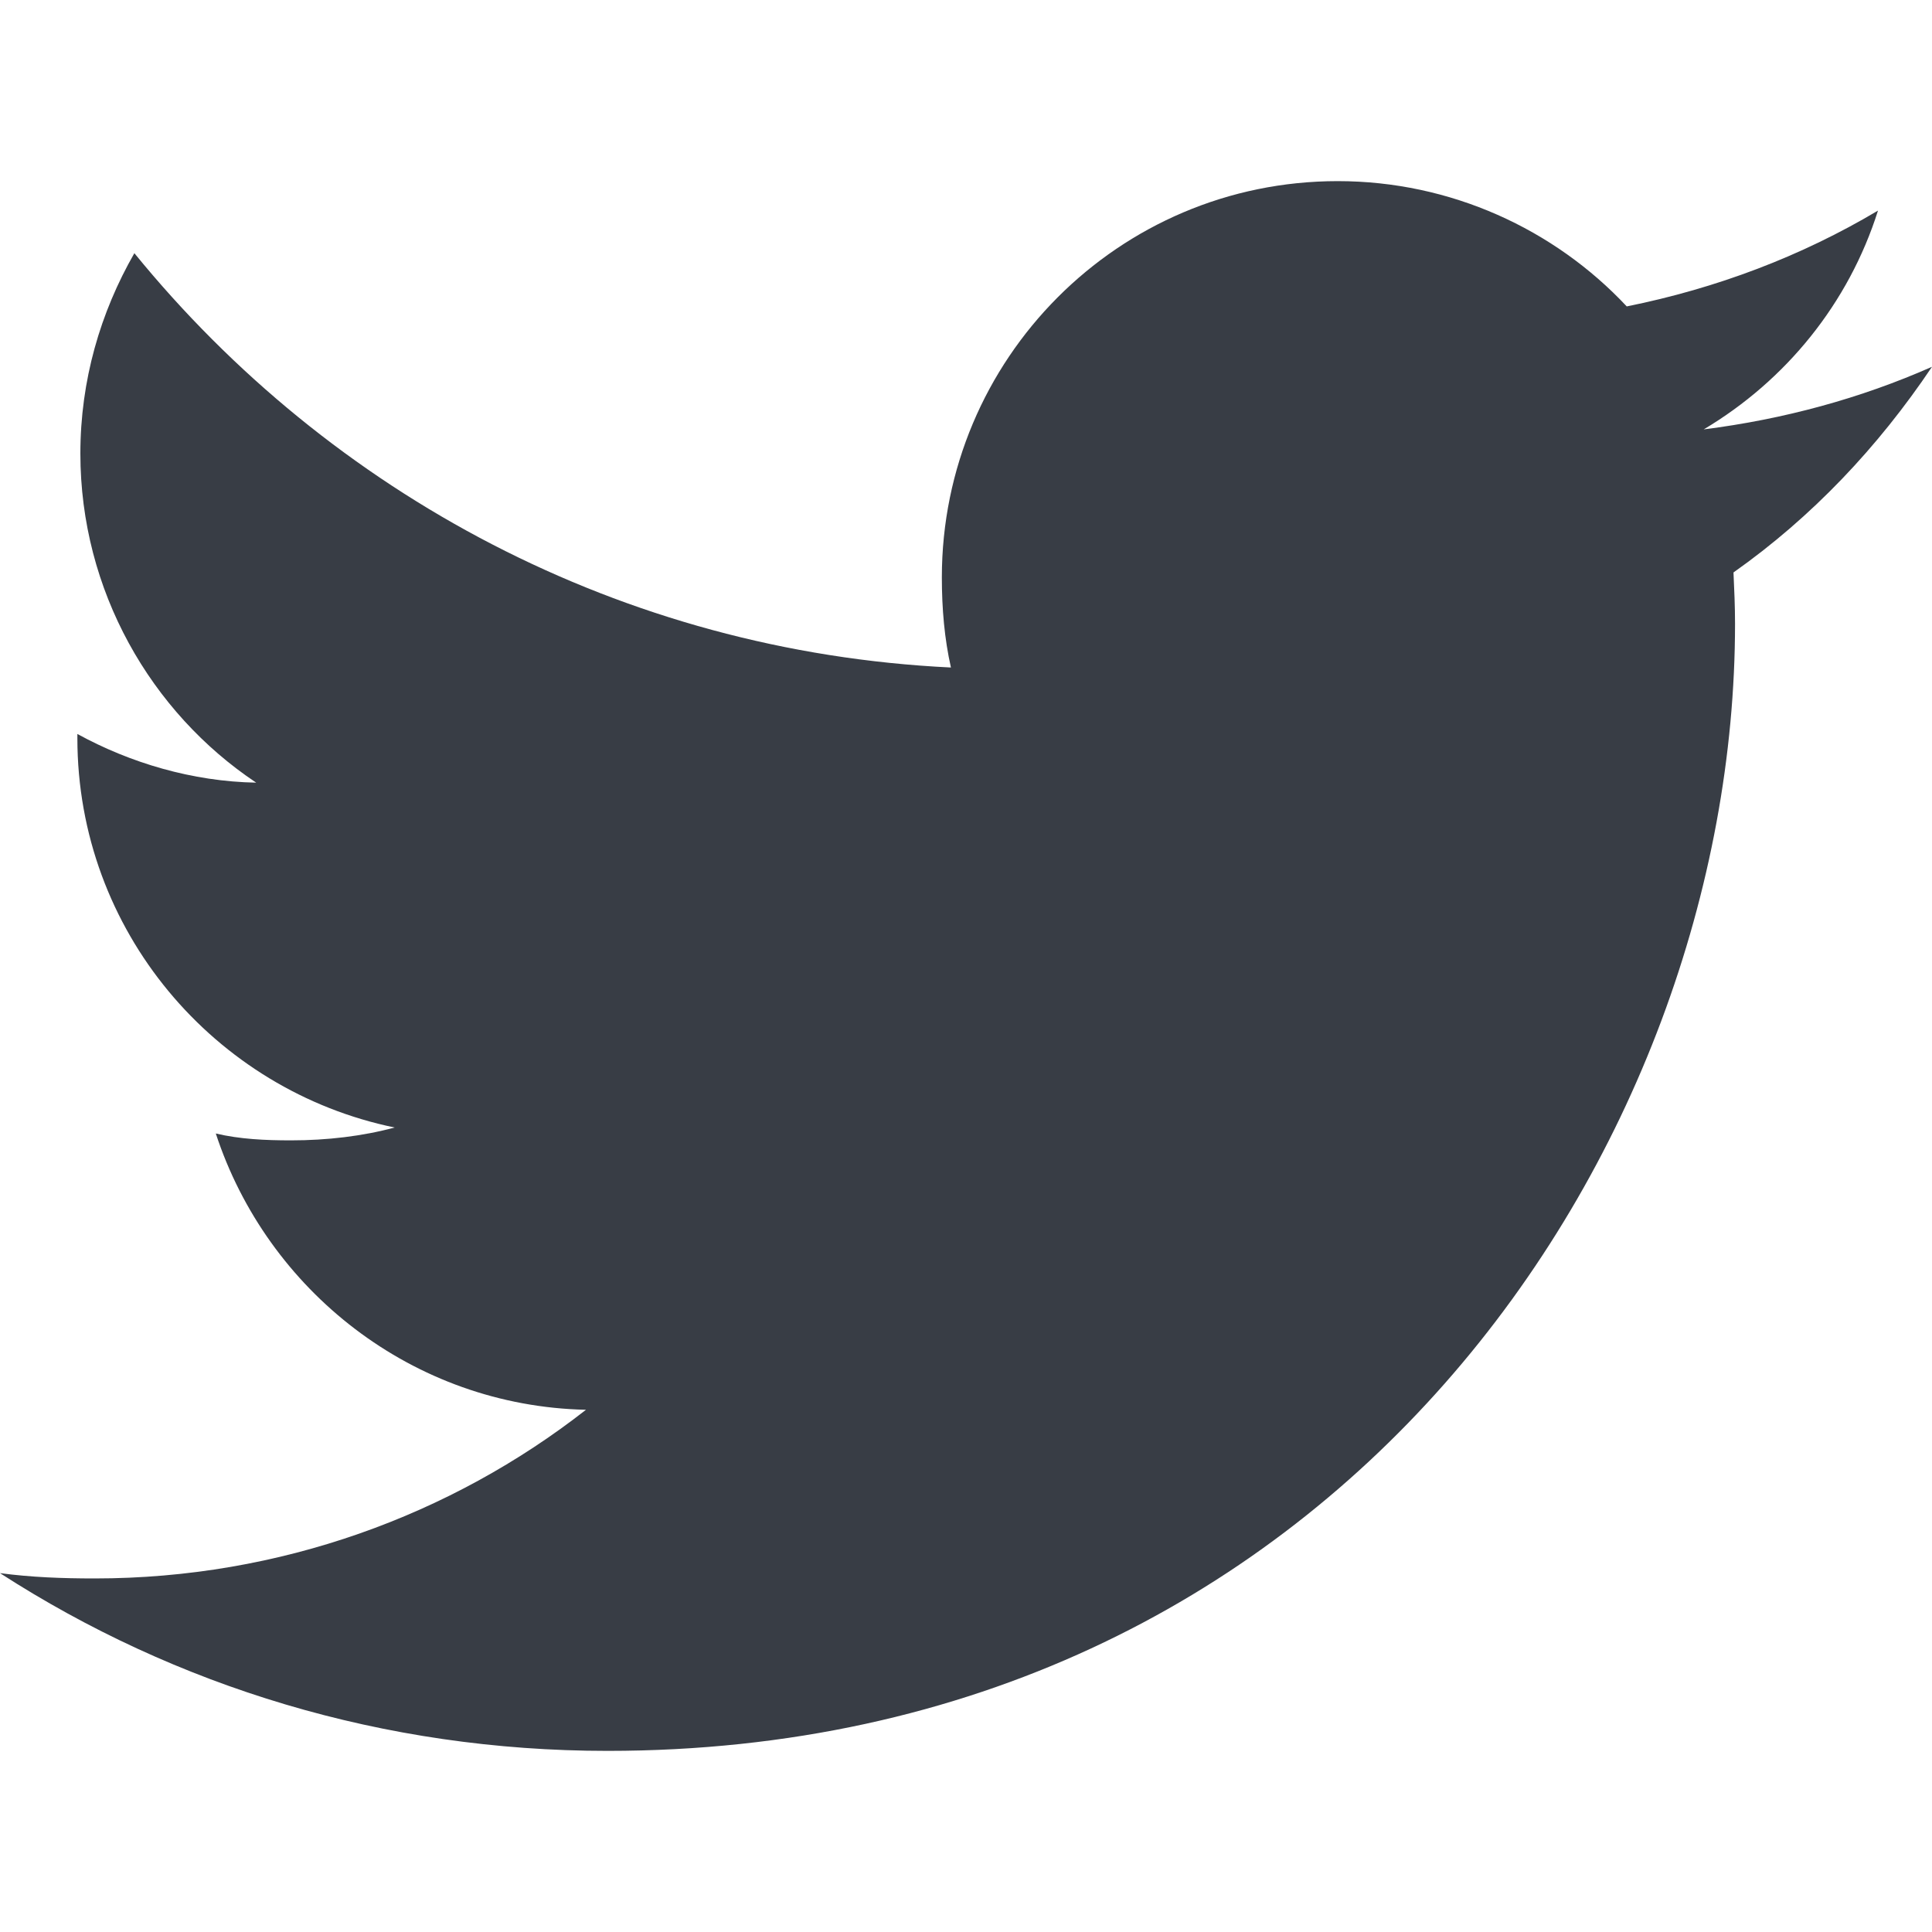
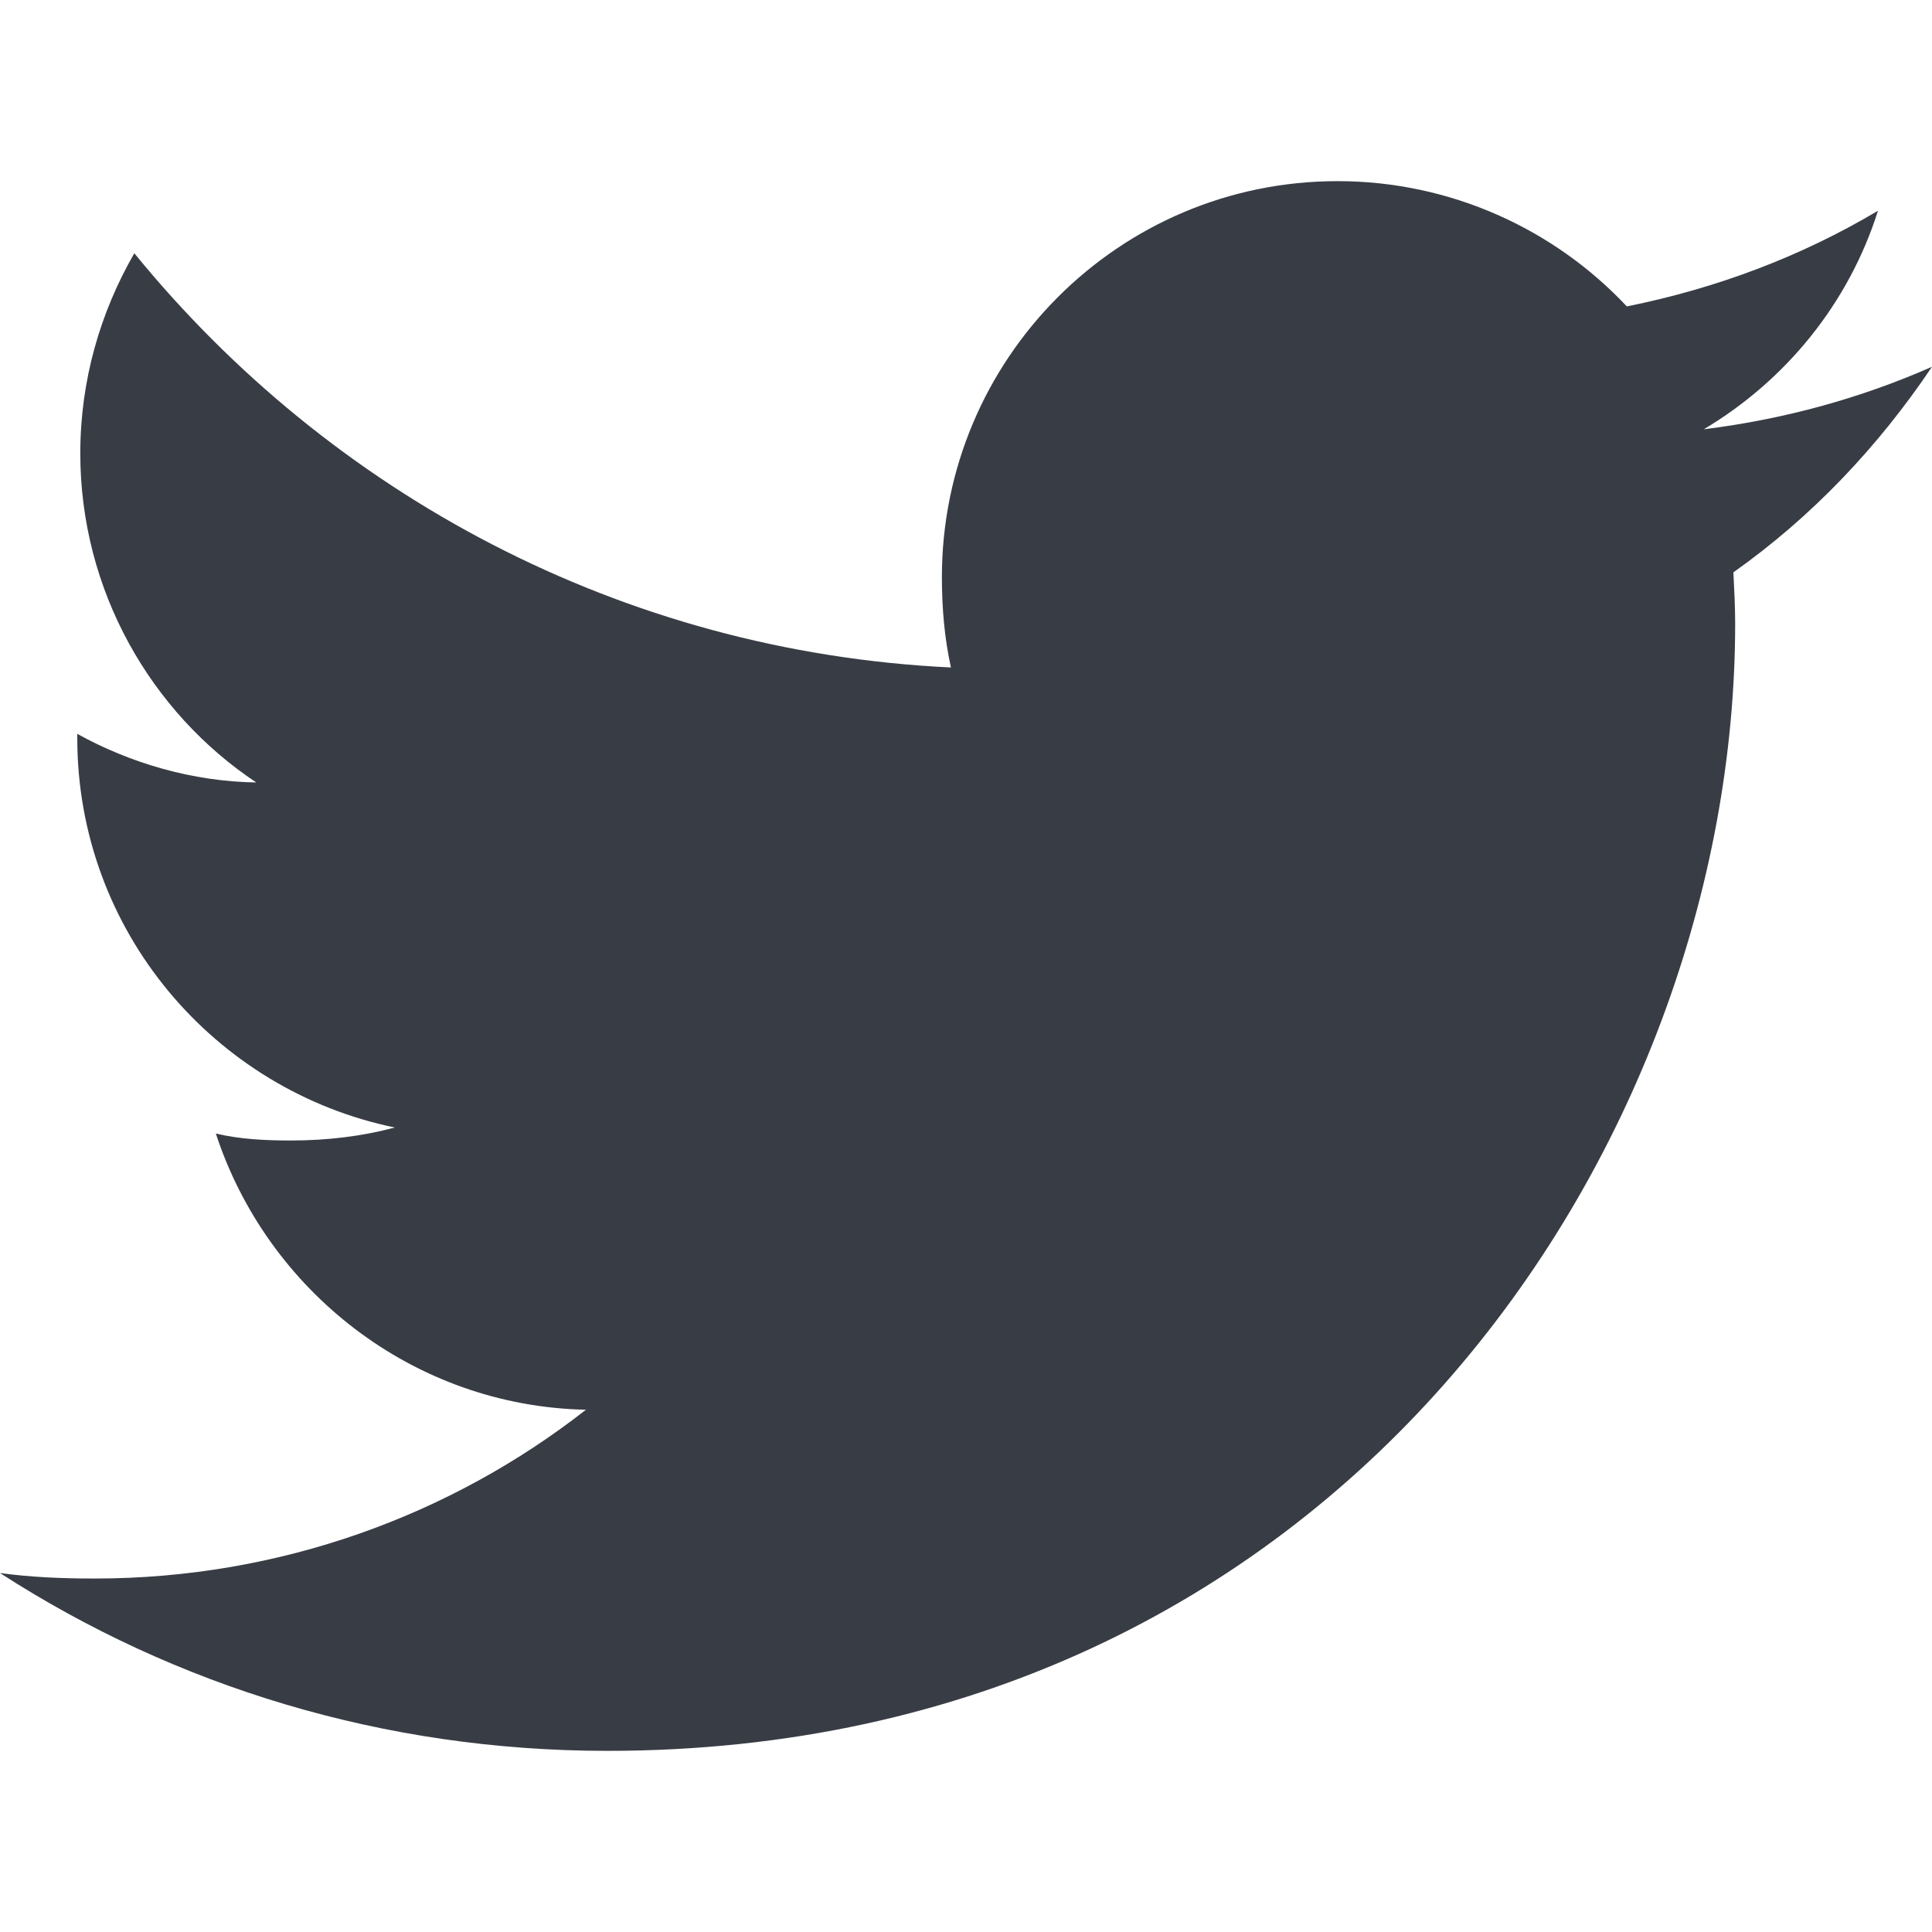
- <svg xmlns="http://www.w3.org/2000/svg" width="20pt" height="20pt" viewBox="0 0 20 20" version="1.1">
+ <svg xmlns="http://www.w3.org/2000/svg" width="25pt" height="25pt" viewBox="0 0 25 25" version="1.1">
  <g id="surface1">
-     <path style=" stroke:none;fill-rule:nonzero;fill:rgb(22%,24%,27%);fill-opacity:1;" d="M 20 3.797 C 19.258 4.125 18.465 4.34 17.637 4.445 C 18.488 3.938 19.137 3.141 19.441 2.18 C 18.648 2.652 17.773 2.984 16.84 3.172 C 16.09 2.371 15.016 1.875 13.848 1.875 C 11.578 1.875 9.75 3.719 9.75 5.977 C 9.75 6.301 9.777 6.613 9.844 6.91 C 6.434 6.746 3.418 5.109 1.391 2.621 C 1.039 3.234 0.832 3.938 0.832 4.695 C 0.832 6.113 1.562 7.375 2.652 8.102 C 1.992 8.09 1.348 7.898 0.801 7.598 C 0.801 7.609 0.801 7.625 0.801 7.641 C 0.801 9.637 2.223 11.289 4.086 11.672 C 3.75 11.762 3.387 11.805 3.012 11.805 C 2.746 11.805 2.484 11.793 2.234 11.734 C 2.766 13.359 4.273 14.555 6.066 14.594 C 4.672 15.684 2.898 16.34 0.98 16.34 C 0.645 16.34 0.324 16.328 0 16.285 C 1.816 17.457 3.969 18.125 6.289 18.125 C 13.836 18.125 17.961 11.875 17.961 6.457 C 17.961 6.277 17.953 6.102 17.945 5.926 C 18.758 5.352 19.441 4.629 20 3.797 Z M 20 3.797 " />
+     <path style=" stroke:none;fill-rule:nonzero;fill:rgb(21.961%,23.922%,27.059%);fill-opacity:1;" d="M 25 4.746 C 24.07 5.156 23.082 5.426 22.047 5.555 C 23.109 4.922 23.922 3.926 24.301 2.727 C 23.312 3.316 22.219 3.73 21.051 3.965 C 20.113 2.965 18.77 2.344 17.309 2.344 C 14.473 2.344 12.188 4.648 12.188 7.469 C 12.188 7.875 12.223 8.266 12.305 8.637 C 8.043 8.434 4.273 6.387 1.738 3.277 C 1.297 4.043 1.039 4.922 1.039 5.867 C 1.039 7.641 1.953 9.219 3.316 10.125 C 2.492 10.113 1.684 9.875 1 9.496 C 1 9.512 1 9.531 1 9.551 C 1 12.047 2.777 14.109 5.109 14.59 C 4.688 14.703 4.234 14.758 3.766 14.758 C 3.434 14.758 3.105 14.742 2.793 14.668 C 3.457 16.699 5.344 18.195 7.582 18.242 C 5.84 19.605 3.625 20.426 1.227 20.426 C 0.805 20.426 0.406 20.41 0 20.355 C 2.27 21.82 4.961 22.656 7.859 22.656 C 17.297 22.656 22.453 14.844 22.453 8.07 C 22.453 7.848 22.441 7.625 22.43 7.406 C 23.445 6.688 24.301 5.785 25 4.746 Z M 25 4.746 " />
  </g>
</svg>
